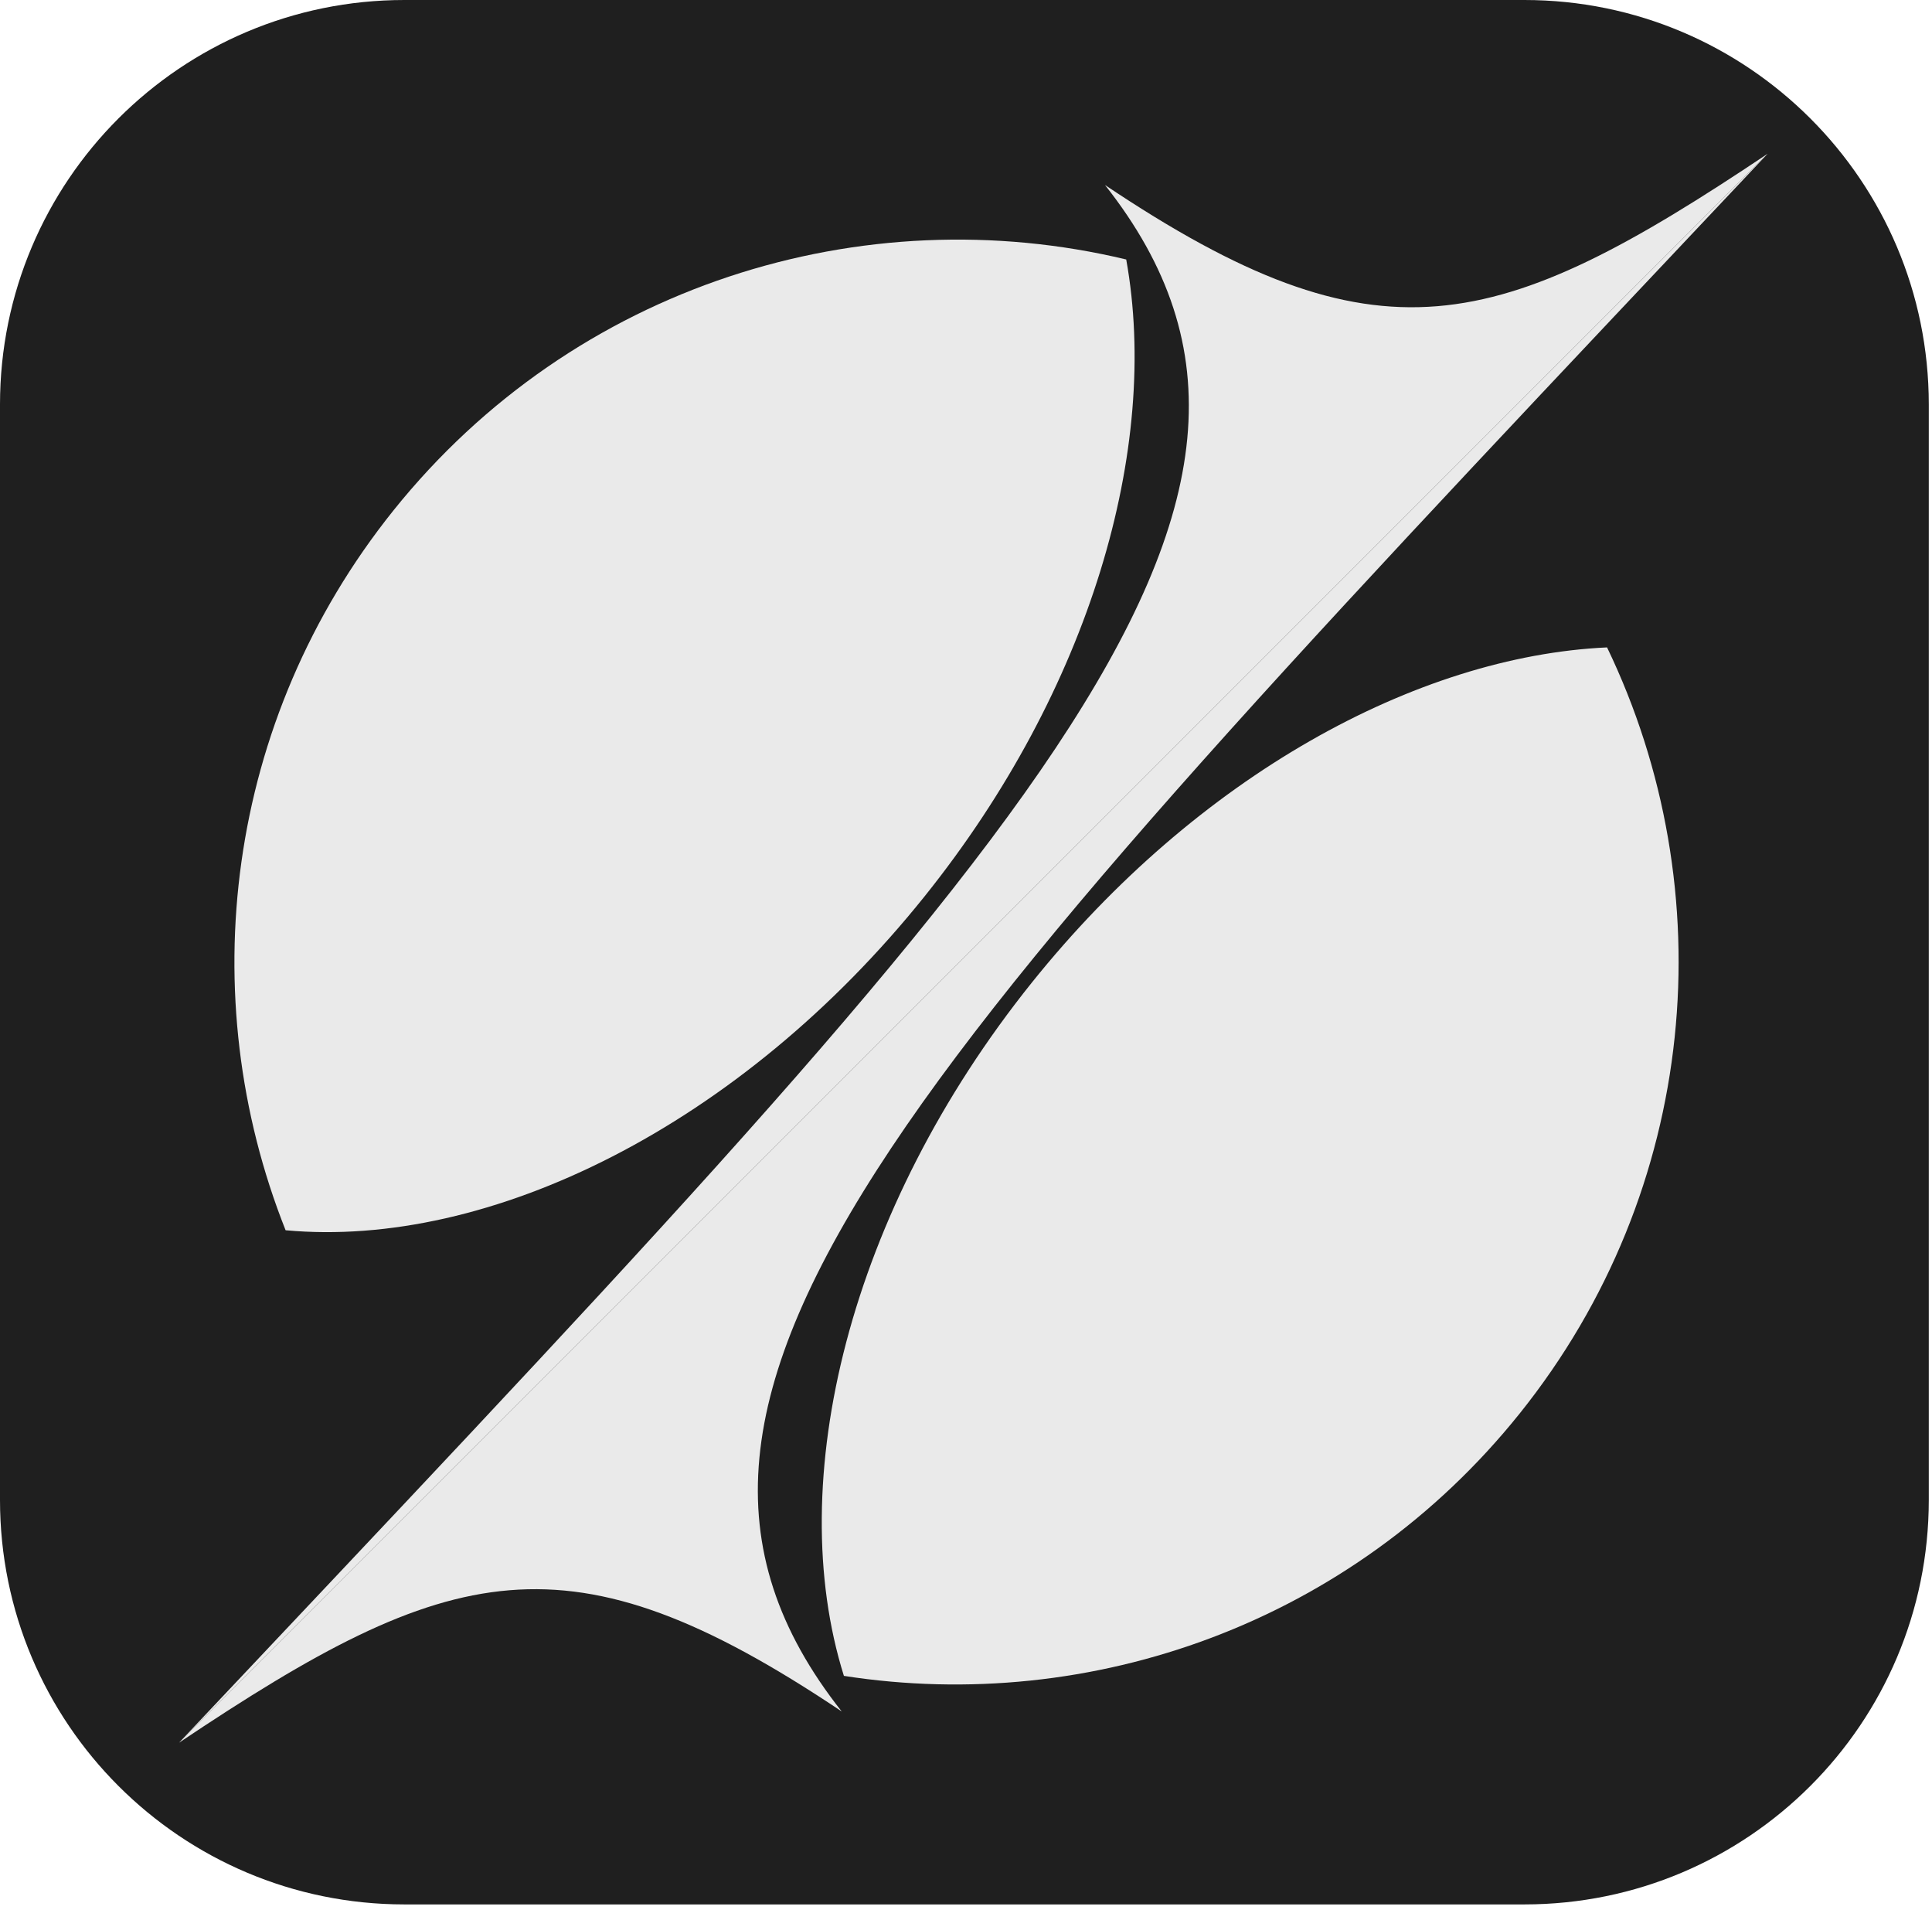
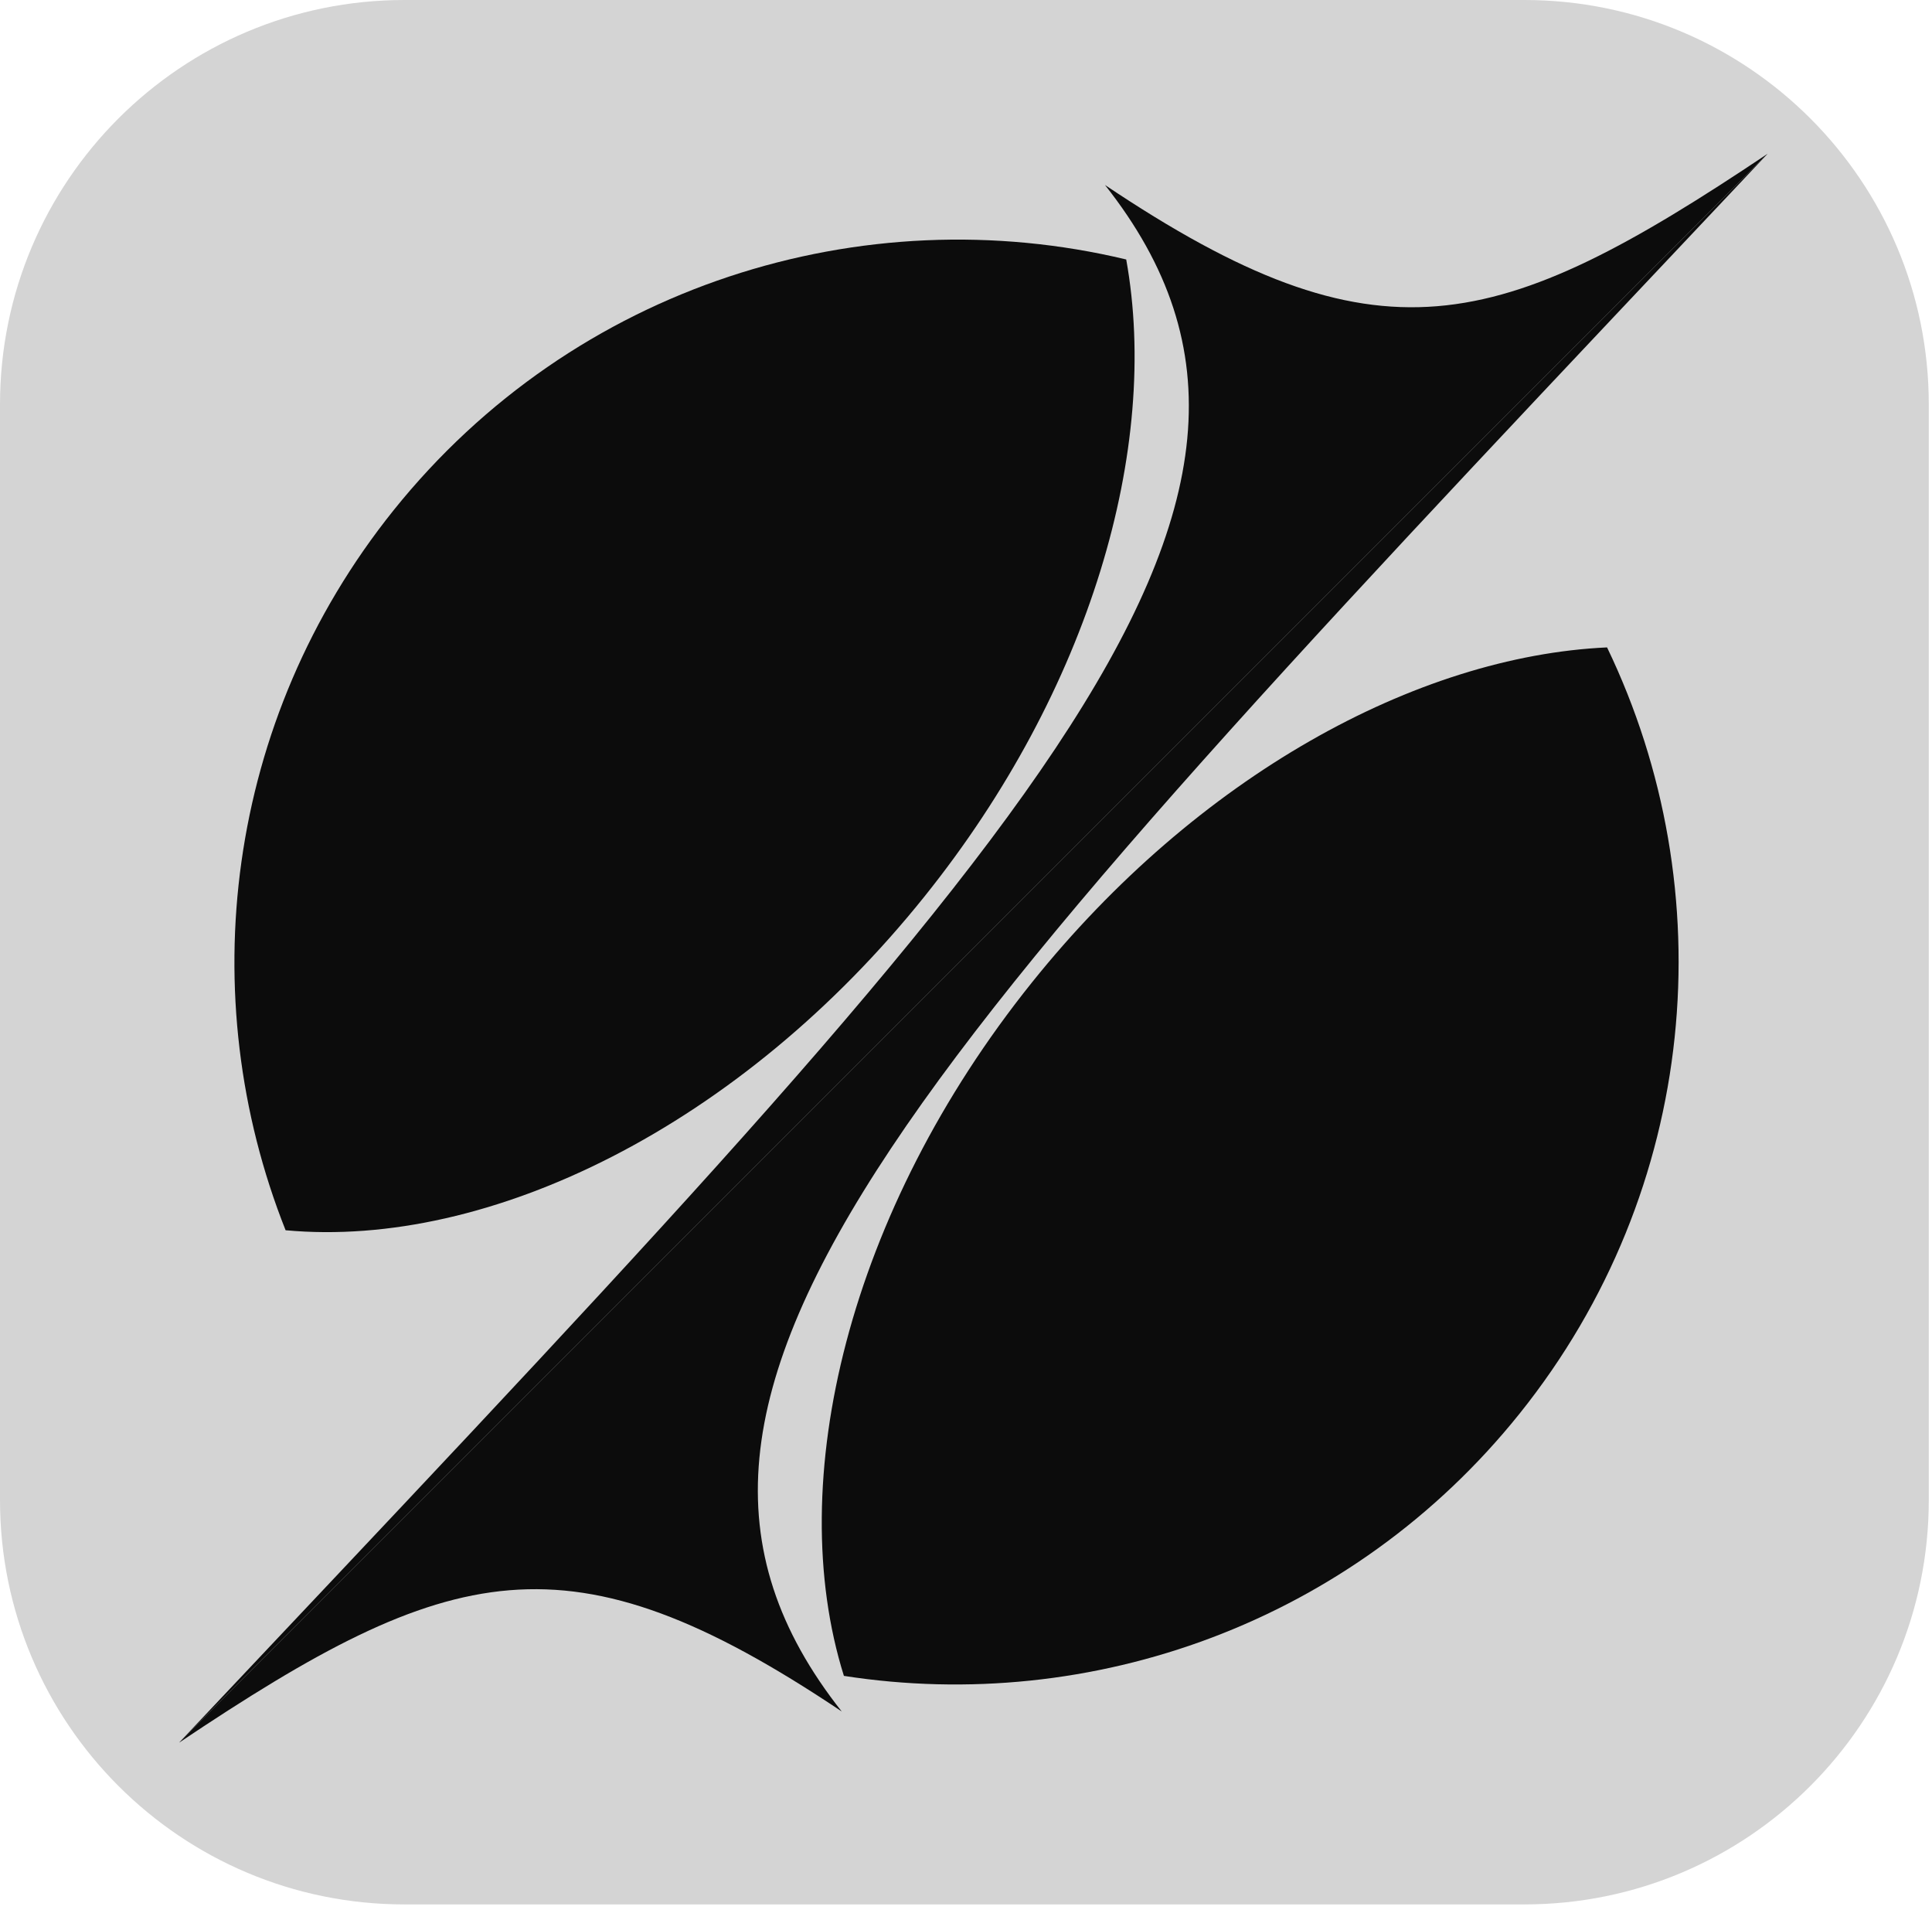
<svg xmlns="http://www.w3.org/2000/svg" width="86" height="85" viewBox="0 0 86 85" fill="none">
-   <rect width="85.857" height="84.754" rx="18" fill="#1F1F1F" />
-   <path d="M7.972 77.555L78.682 6.844C40.978 46.833 26.087 61.758 37.467 76.166C25.293 68.004 20.032 69.481 7.972 77.555Z" fill="#EAEAEA" />
-   <path d="M78.682 6.844L7.972 77.555C45.675 37.566 60.566 22.641 49.187 8.233C61.361 16.395 66.622 14.918 78.682 6.844Z" fill="#EAEAEA" />
-   <path fill-rule="evenodd" clip-rule="evenodd" d="M50.132 11.548C38.406 8.735 25.568 12.675 17.515 22.715C10.007 32.078 8.58 44.351 12.713 54.751C21.78 55.589 32.96 50.112 41.153 39.896C48.544 30.68 51.643 19.929 50.132 11.548ZM37.565 74.583C48.569 76.297 60.166 72.234 67.64 62.914C75.653 52.923 76.74 39.619 71.536 28.812C63.054 29.202 53.289 34.554 45.931 43.728C37.78 53.892 34.849 65.924 37.565 74.583Z" fill="#EAEAEA" />
+   <rect width="85.857" height="84.754" rx="18" fill="#D4D4D4" />
+   <path d="M7.972 77.555L78.682 6.844C40.978 46.833 26.087 61.758 37.467 76.166C25.293 68.004 20.032 69.481 7.972 77.555Z" fill="#0C0C0C" />
+   <path d="M78.682 6.844L7.972 77.555C45.675 37.566 60.566 22.641 49.187 8.233C61.361 16.395 66.622 14.918 78.682 6.844Z" fill="#0C0C0C" />
+   <path fill-rule="evenodd" clip-rule="evenodd" d="M50.132 11.548C38.406 8.735 25.568 12.675 17.515 22.715C10.007 32.078 8.58 44.351 12.713 54.751C21.78 55.589 32.96 50.112 41.153 39.896C48.544 30.68 51.643 19.929 50.132 11.548ZM37.565 74.583C48.569 76.297 60.166 72.234 67.64 62.914C75.653 52.923 76.74 39.619 71.536 28.812C63.054 29.202 53.289 34.554 45.931 43.728C37.78 53.892 34.849 65.924 37.565 74.583Z" fill="#0C0C0C" />
</svg>
